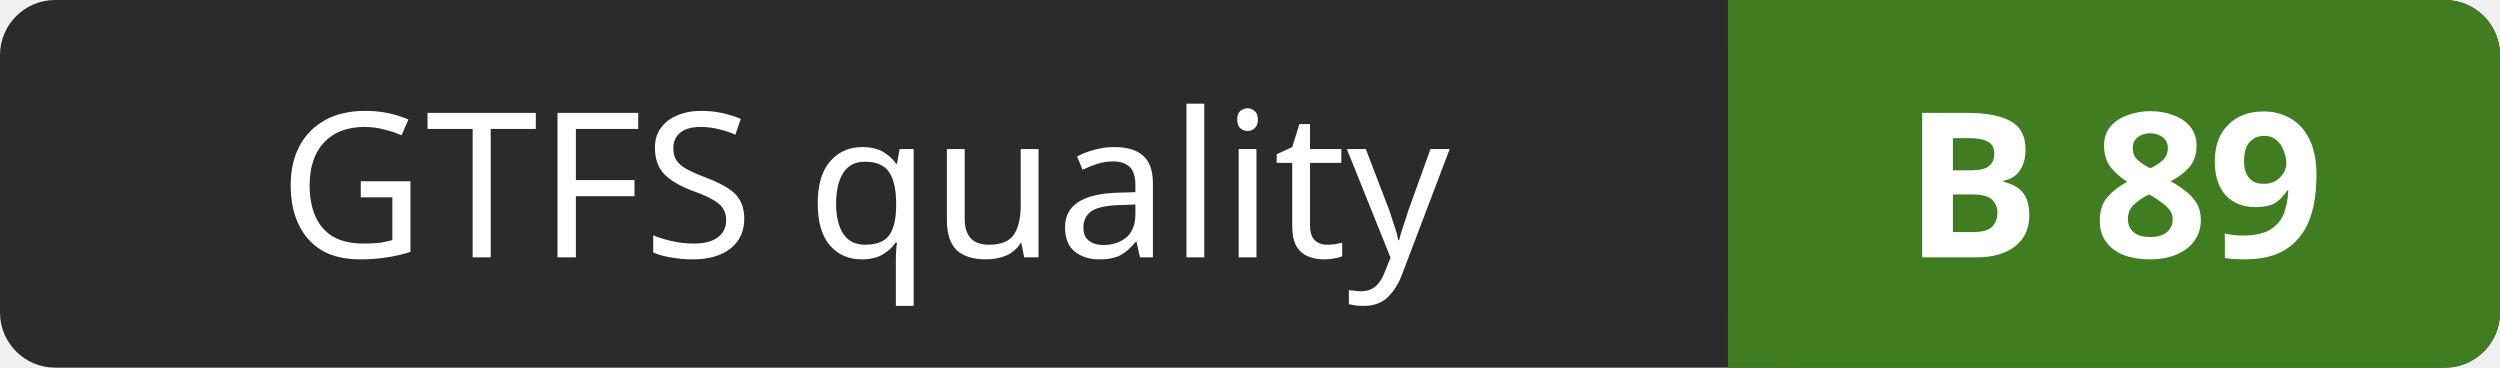
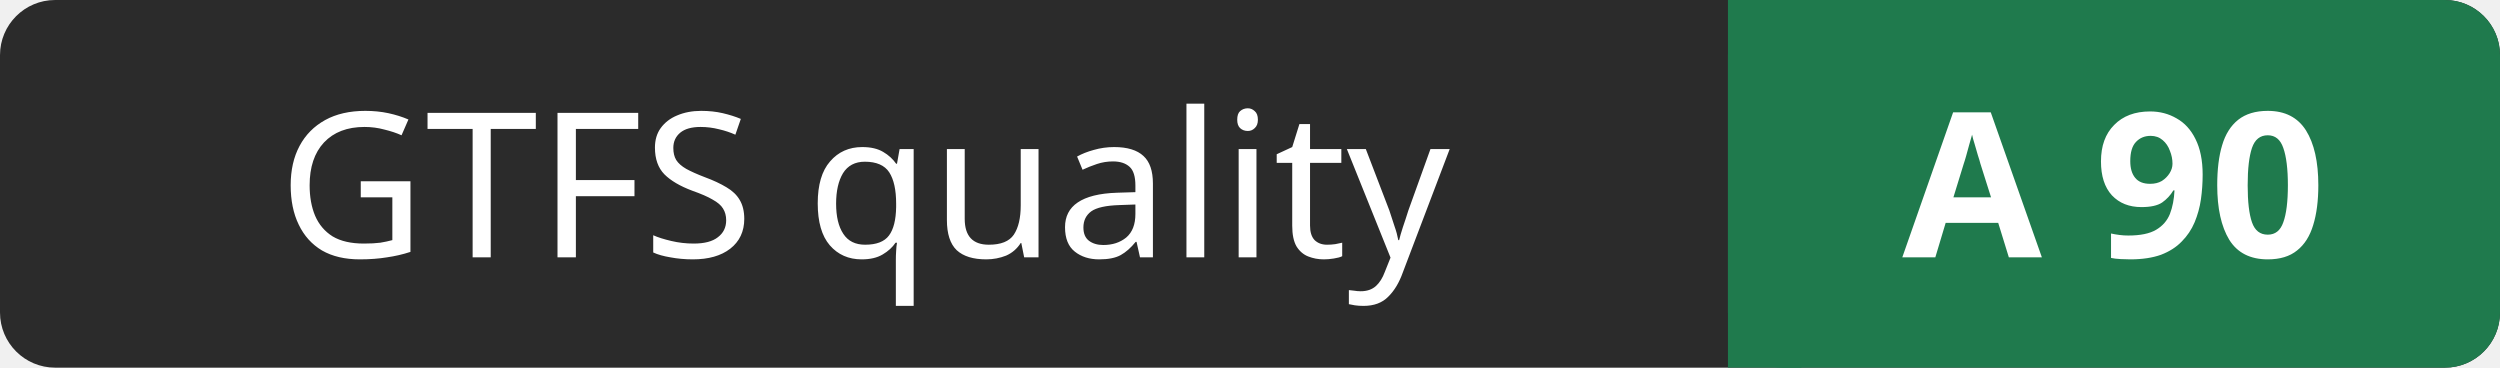
- <svg xmlns="http://www.w3.org/2000/svg" width="136" height="20" role="img" aria-label="GTFS quality: B 89">
+ <svg xmlns="http://www.w3.org/2000/svg" width="136" height="20" role="img" aria-label="GTFS quality: A 90">
  <rect width="136" height="20" rx="3" fill="#2b2b2b" />
-   <rect x="94" width="42" height="20" rx="3" fill="#3f7d20" />
-   <rect x="94" width="4" height="20" fill="#3f7d20" />
+   <rect x="94" width="42" height="20" rx="3" fill="#1f7a4d" />
+   <rect x="94" width="4" height="20" fill="#1f7a4d" />
  <g fill="#ffffff" font-family="Verdana,Geneva,sans-serif" font-size="11" text-anchor="middle">
    <text x="47" y="14">GTFS quality</text>
-     <text x="115" y="14" font-weight="bold">B 89</text>
+     <text x="115" y="14" font-weight="bold">A 90</text>
  </g>
</svg>
